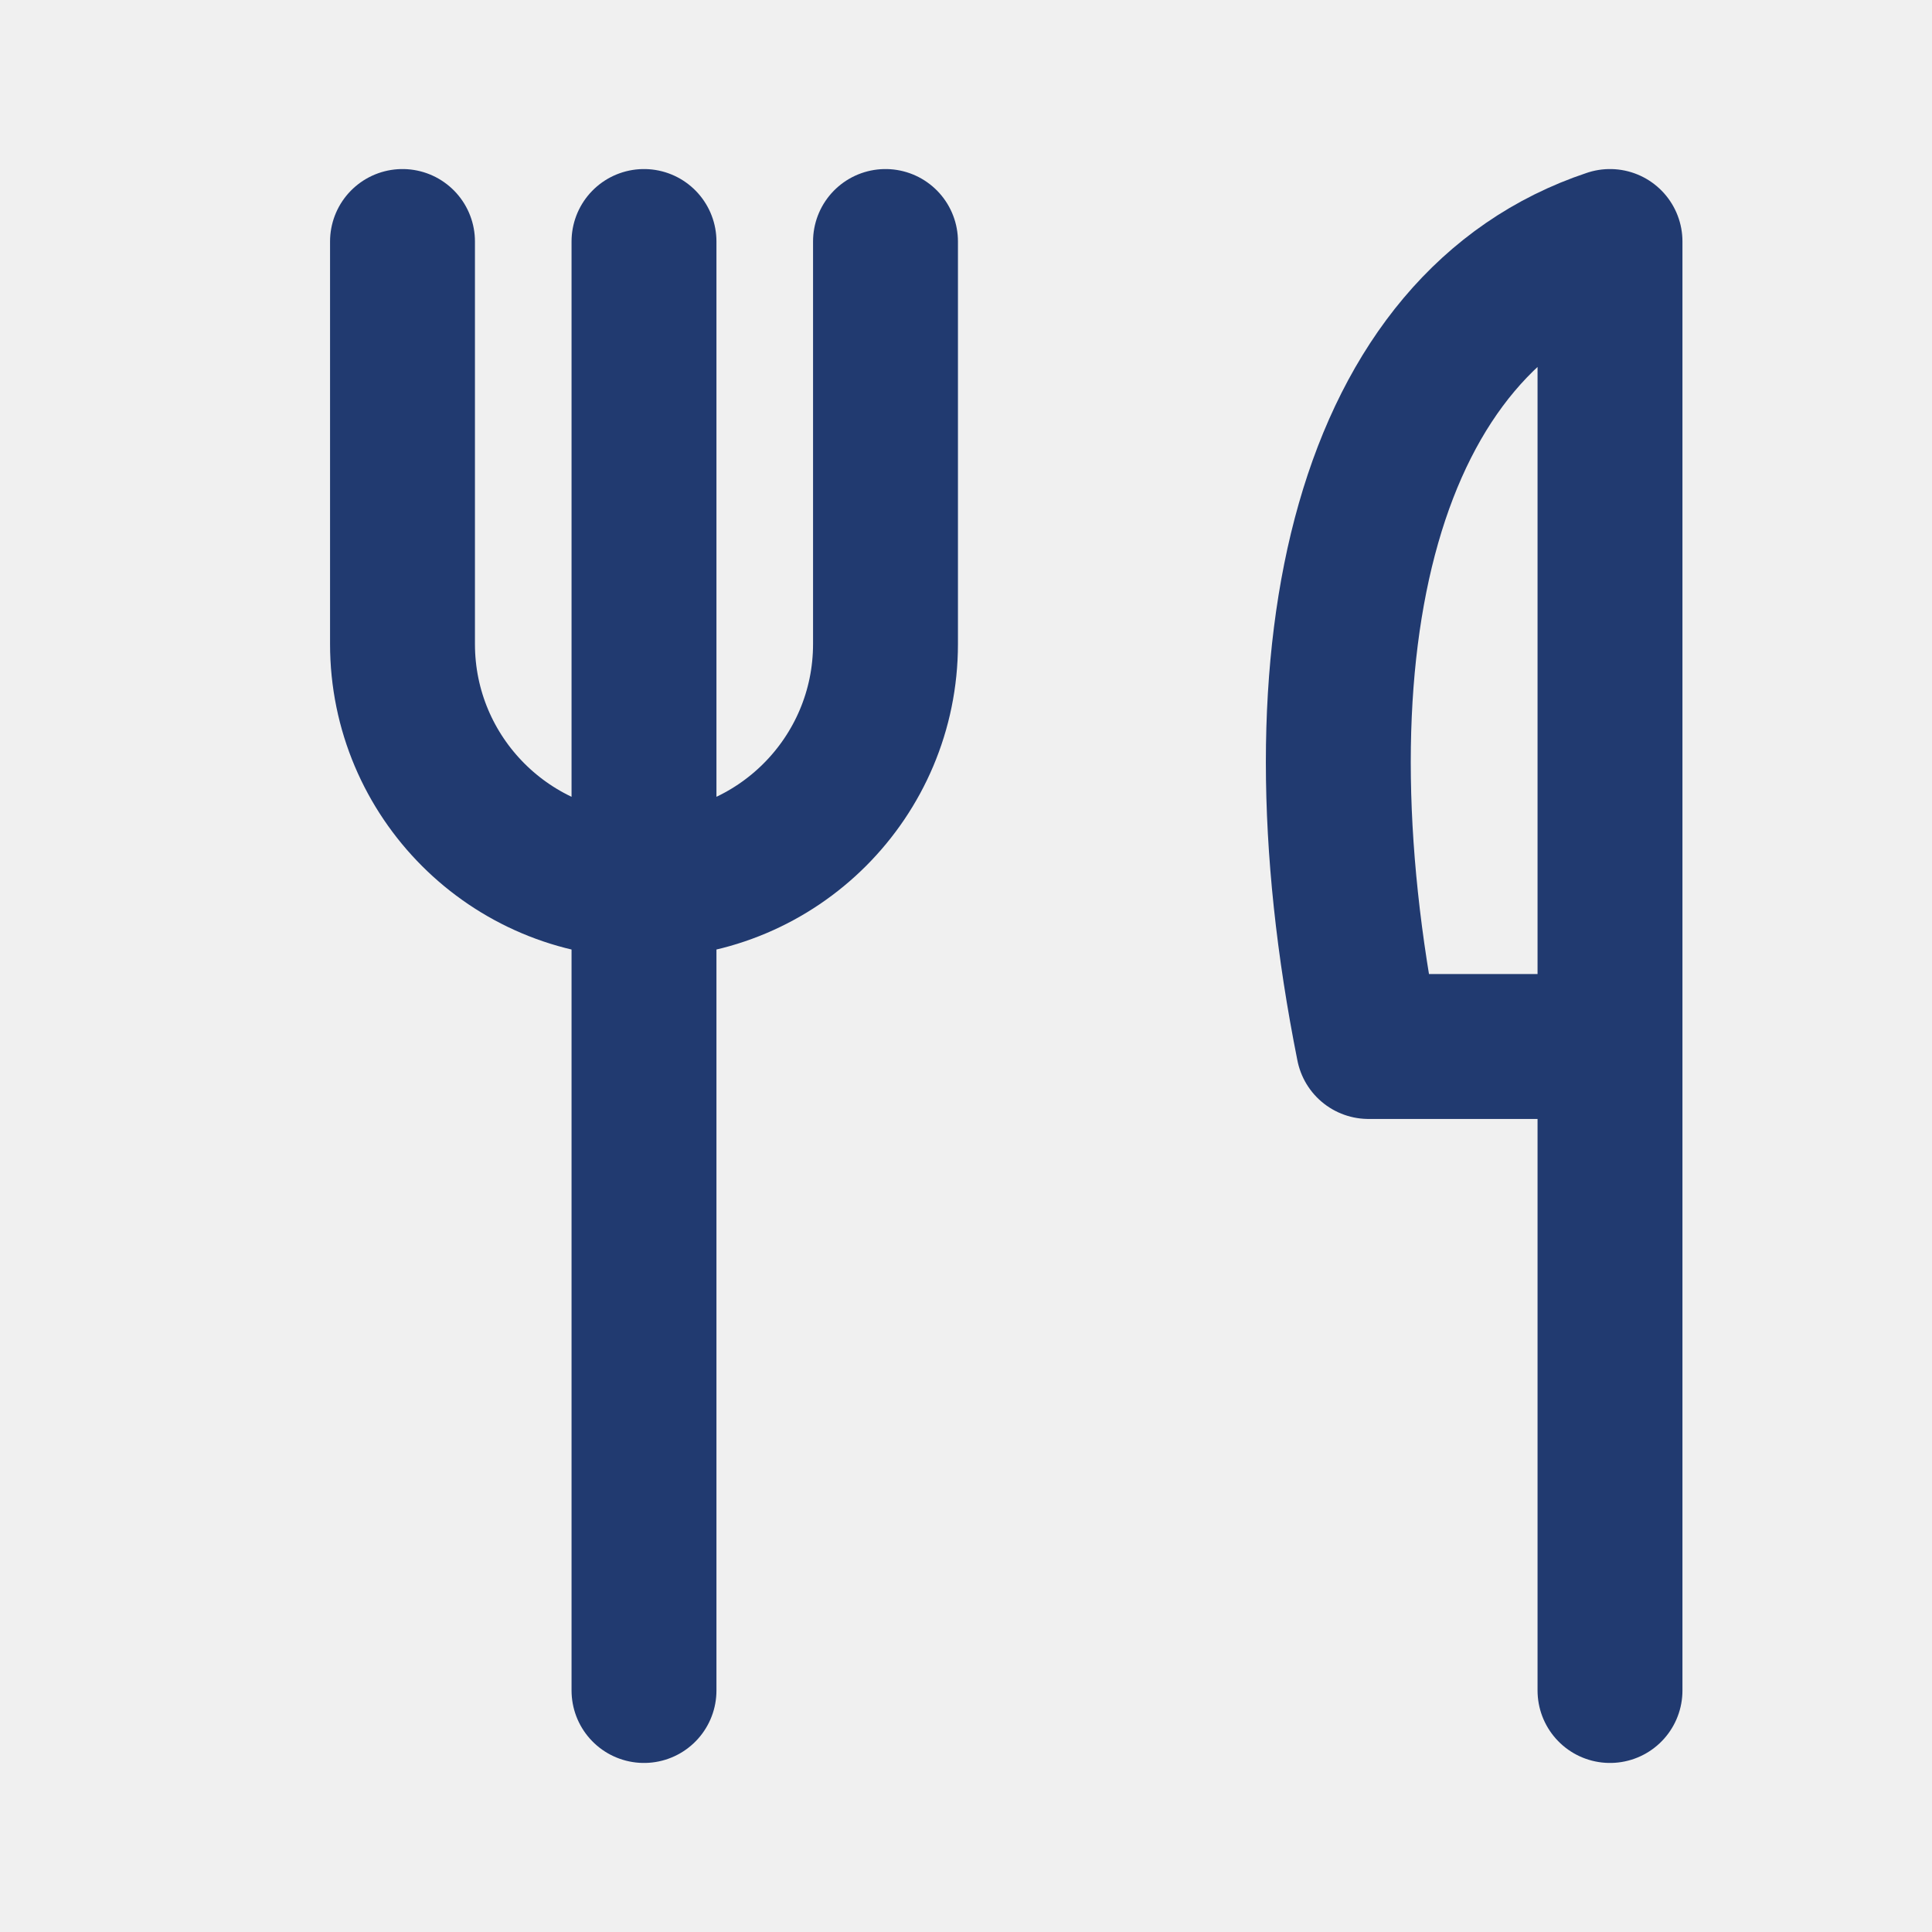
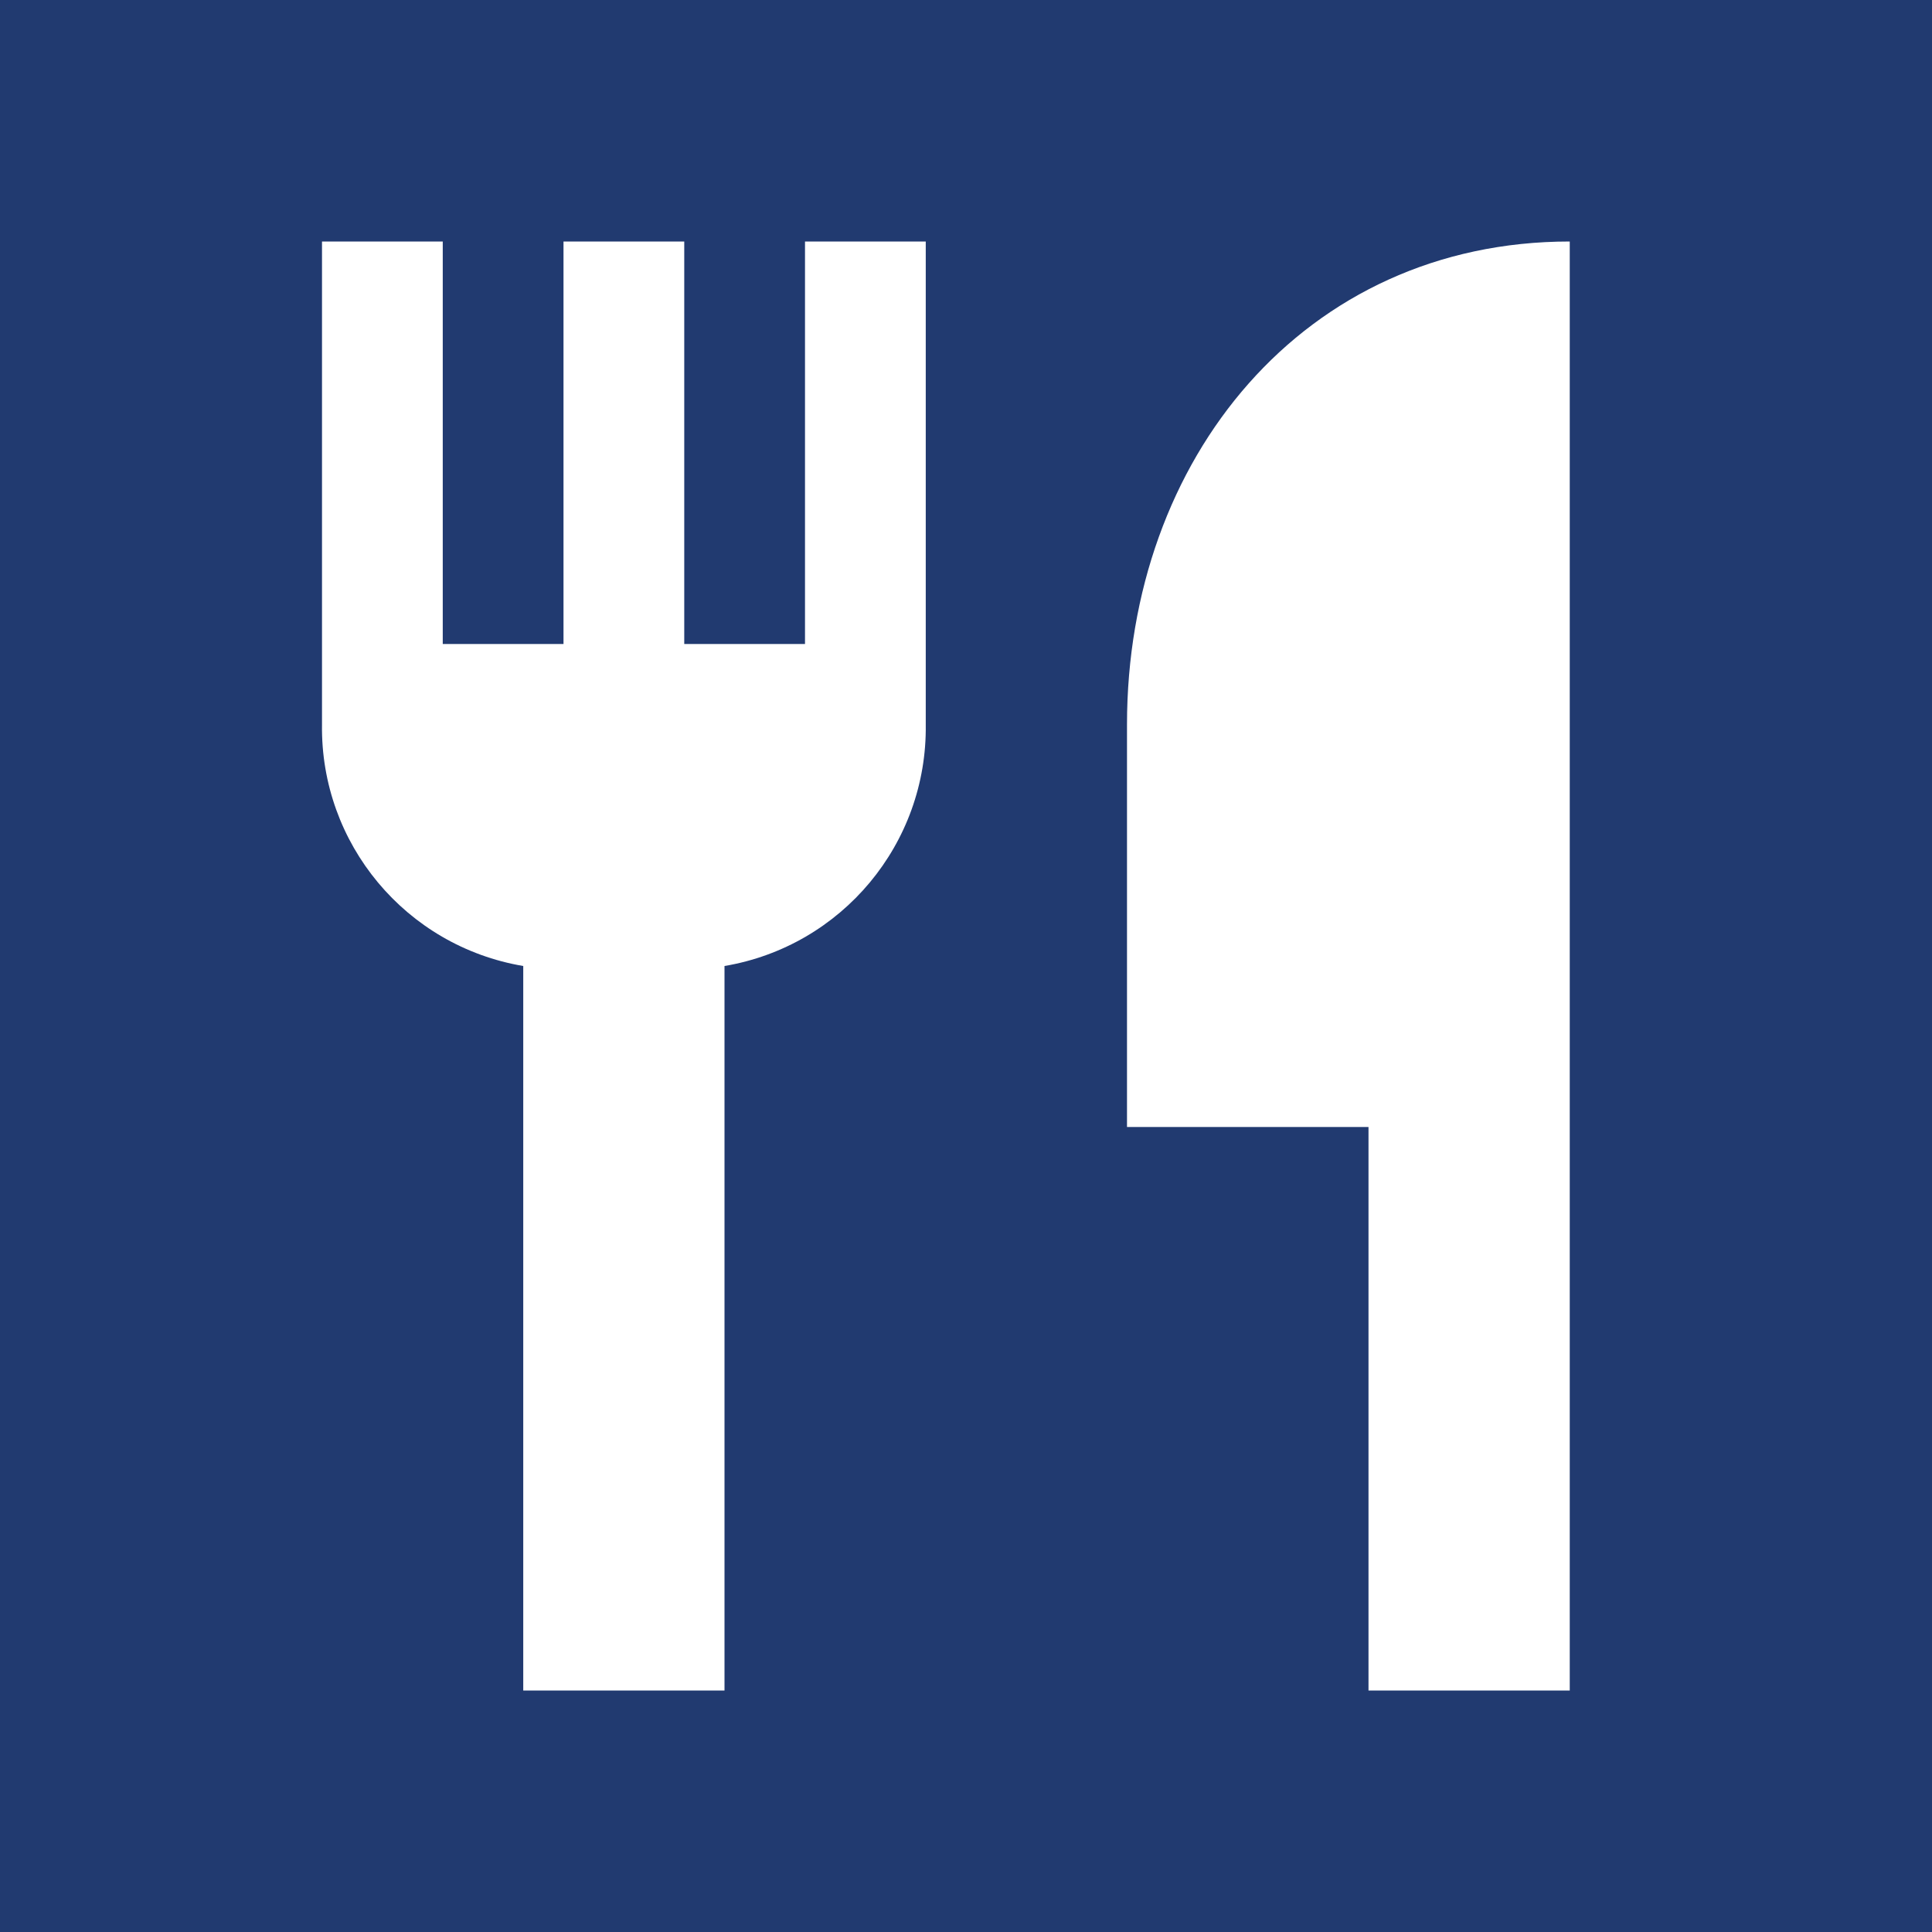
- <svg xmlns="http://www.w3.org/2000/svg" width="24" height="24" viewBox="0 0 24 24" fill="none" stroke="#213a70" stroke-width="1.8" stroke-linecap="round" stroke-linejoin="round" role="img" aria-labelledby="title">
-   <path d="M5 3v5a3 3 0 0 0 6 0V3M8 3v18M17 13h3V3c-3 1-4 5-3 10Zm3 0v8" />
+ <svg xmlns="http://www.w3.org/2000/svg" width="24" height="24" viewBox="0 0 24 24" fill="#fff" role="img" aria-labelledby="title">
+   <path fill="#213a70" d="M0 0h24v24H0z" />
+   <path d="M4 3h1.5v5H7V3h1.5v5H10V3h1.5v6a3 3 0 0 1-2.5 3v9H6.5v-9A3 3 0 0 1 4 9V3ZM19.5 3v18H17v-7h-3V9c0-3.3 2.2-6 5.5-6Z" />
</svg>
